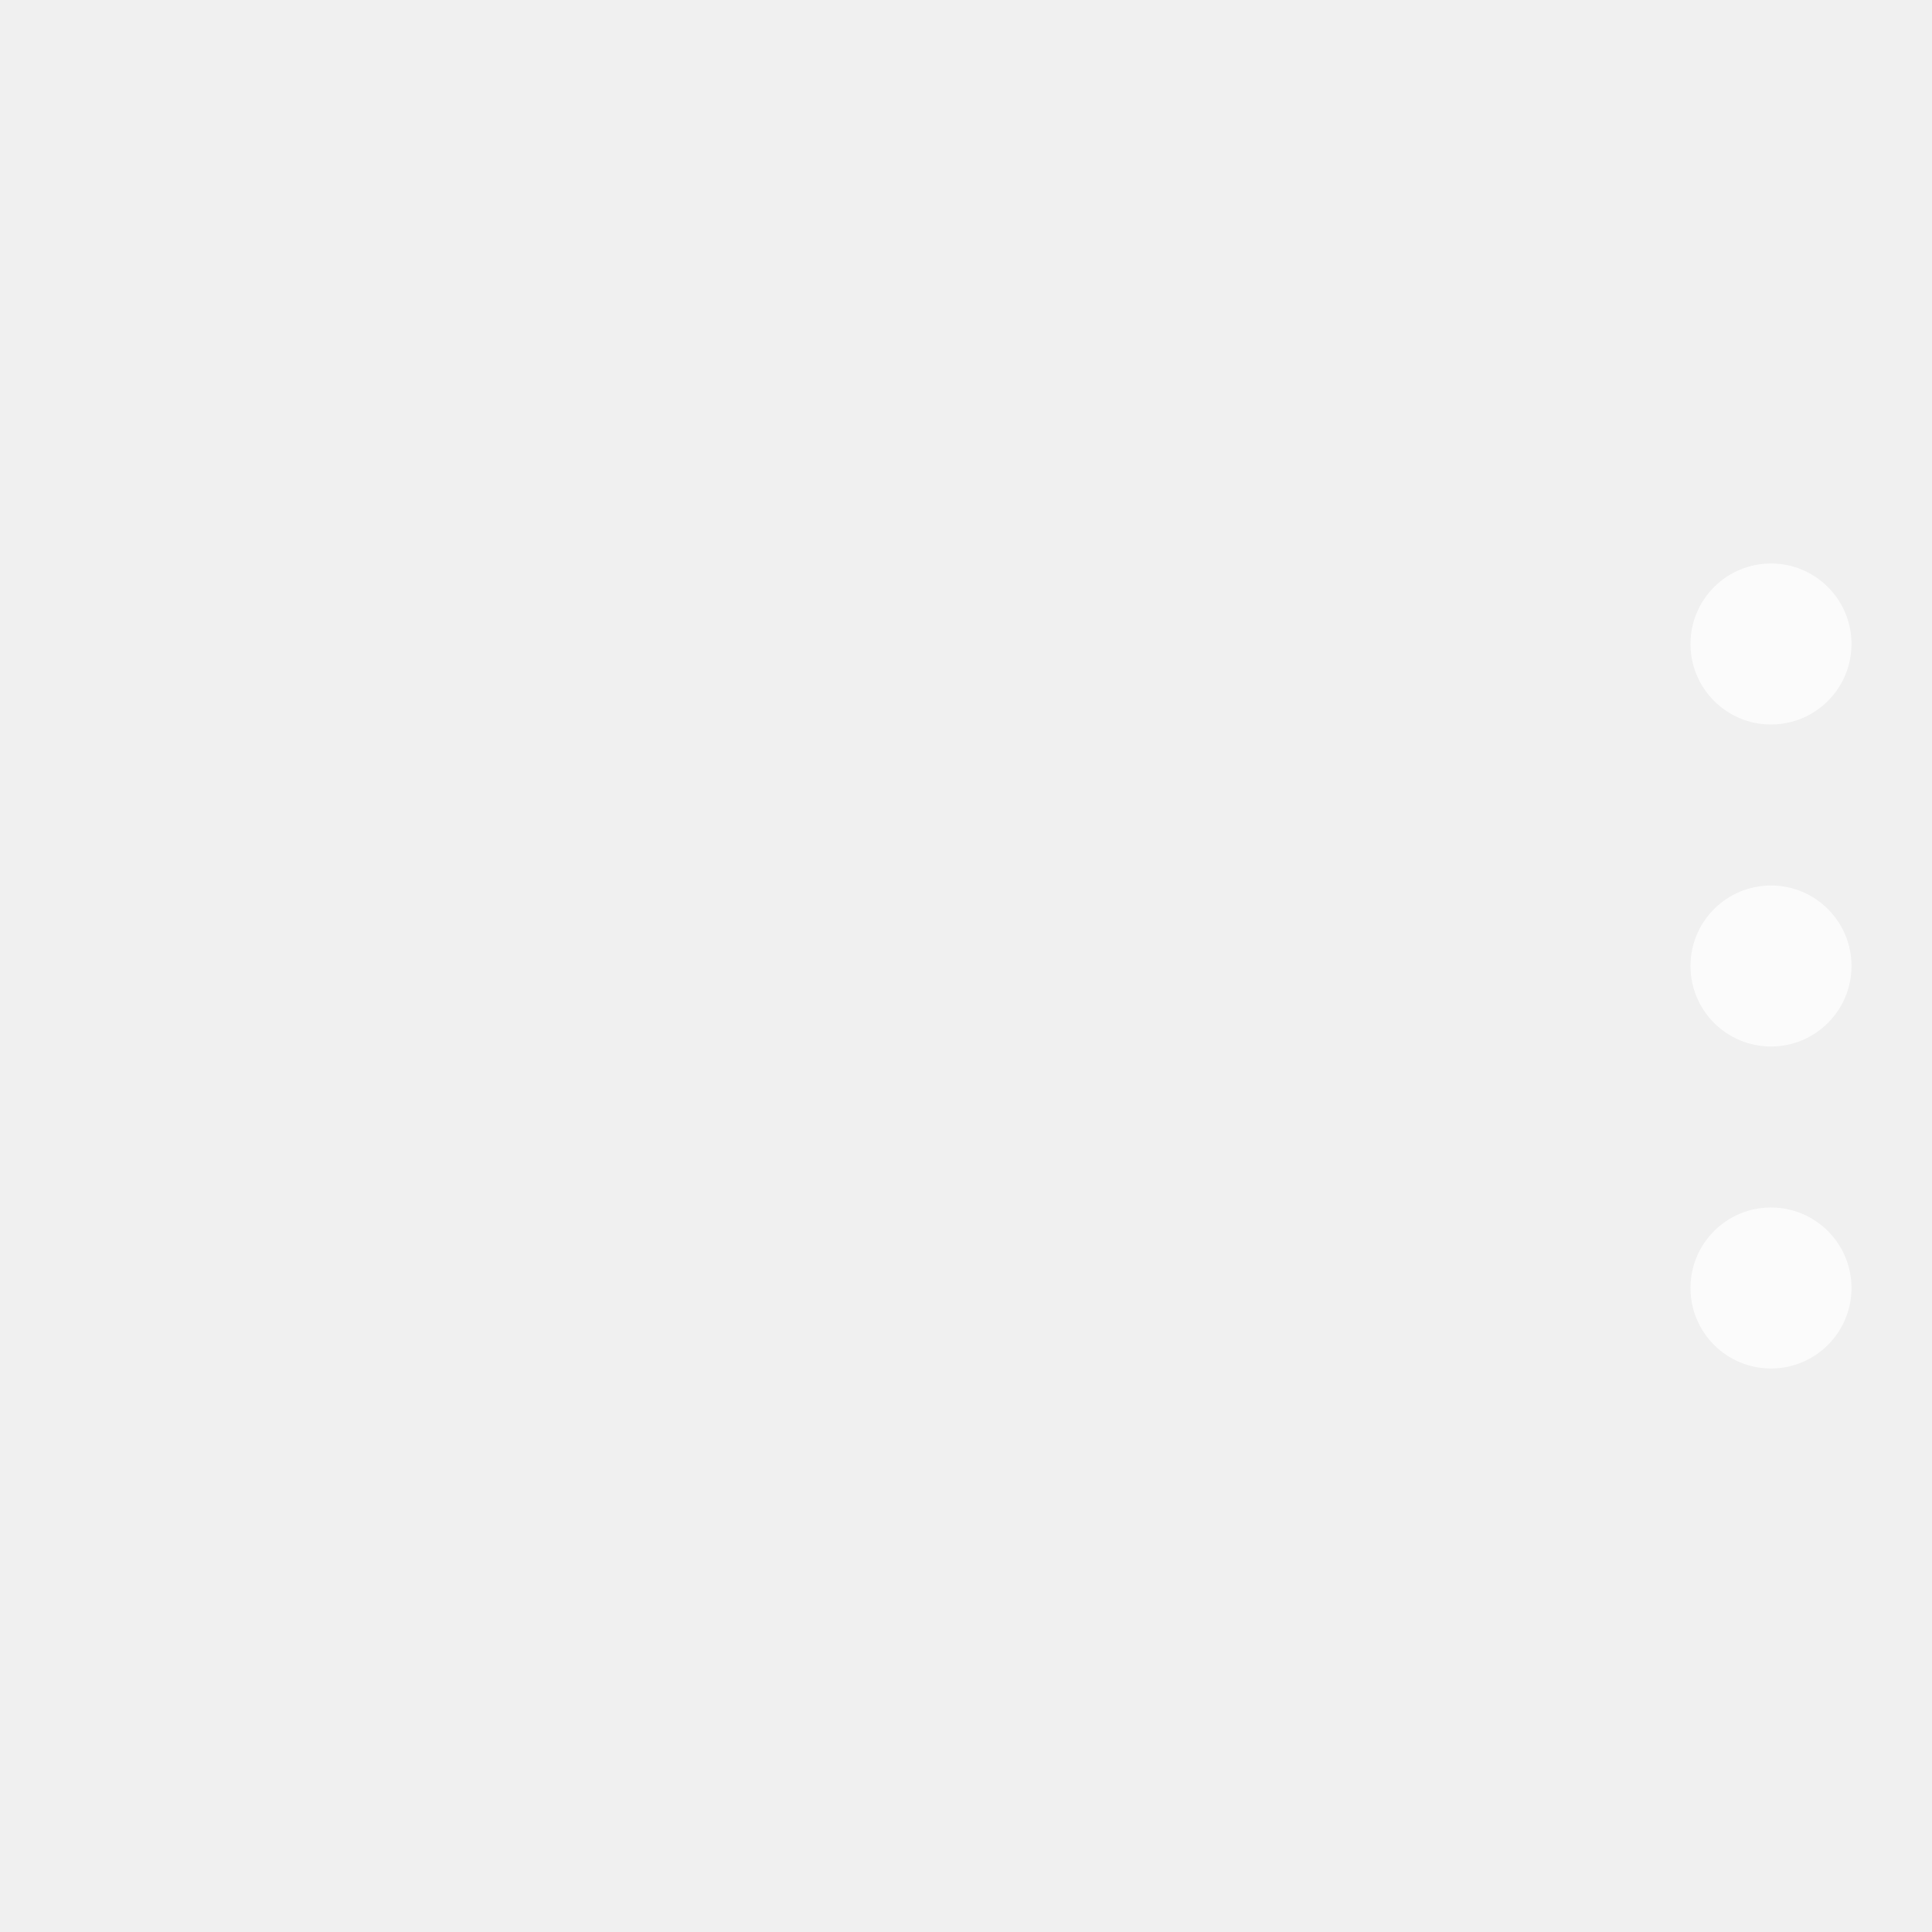
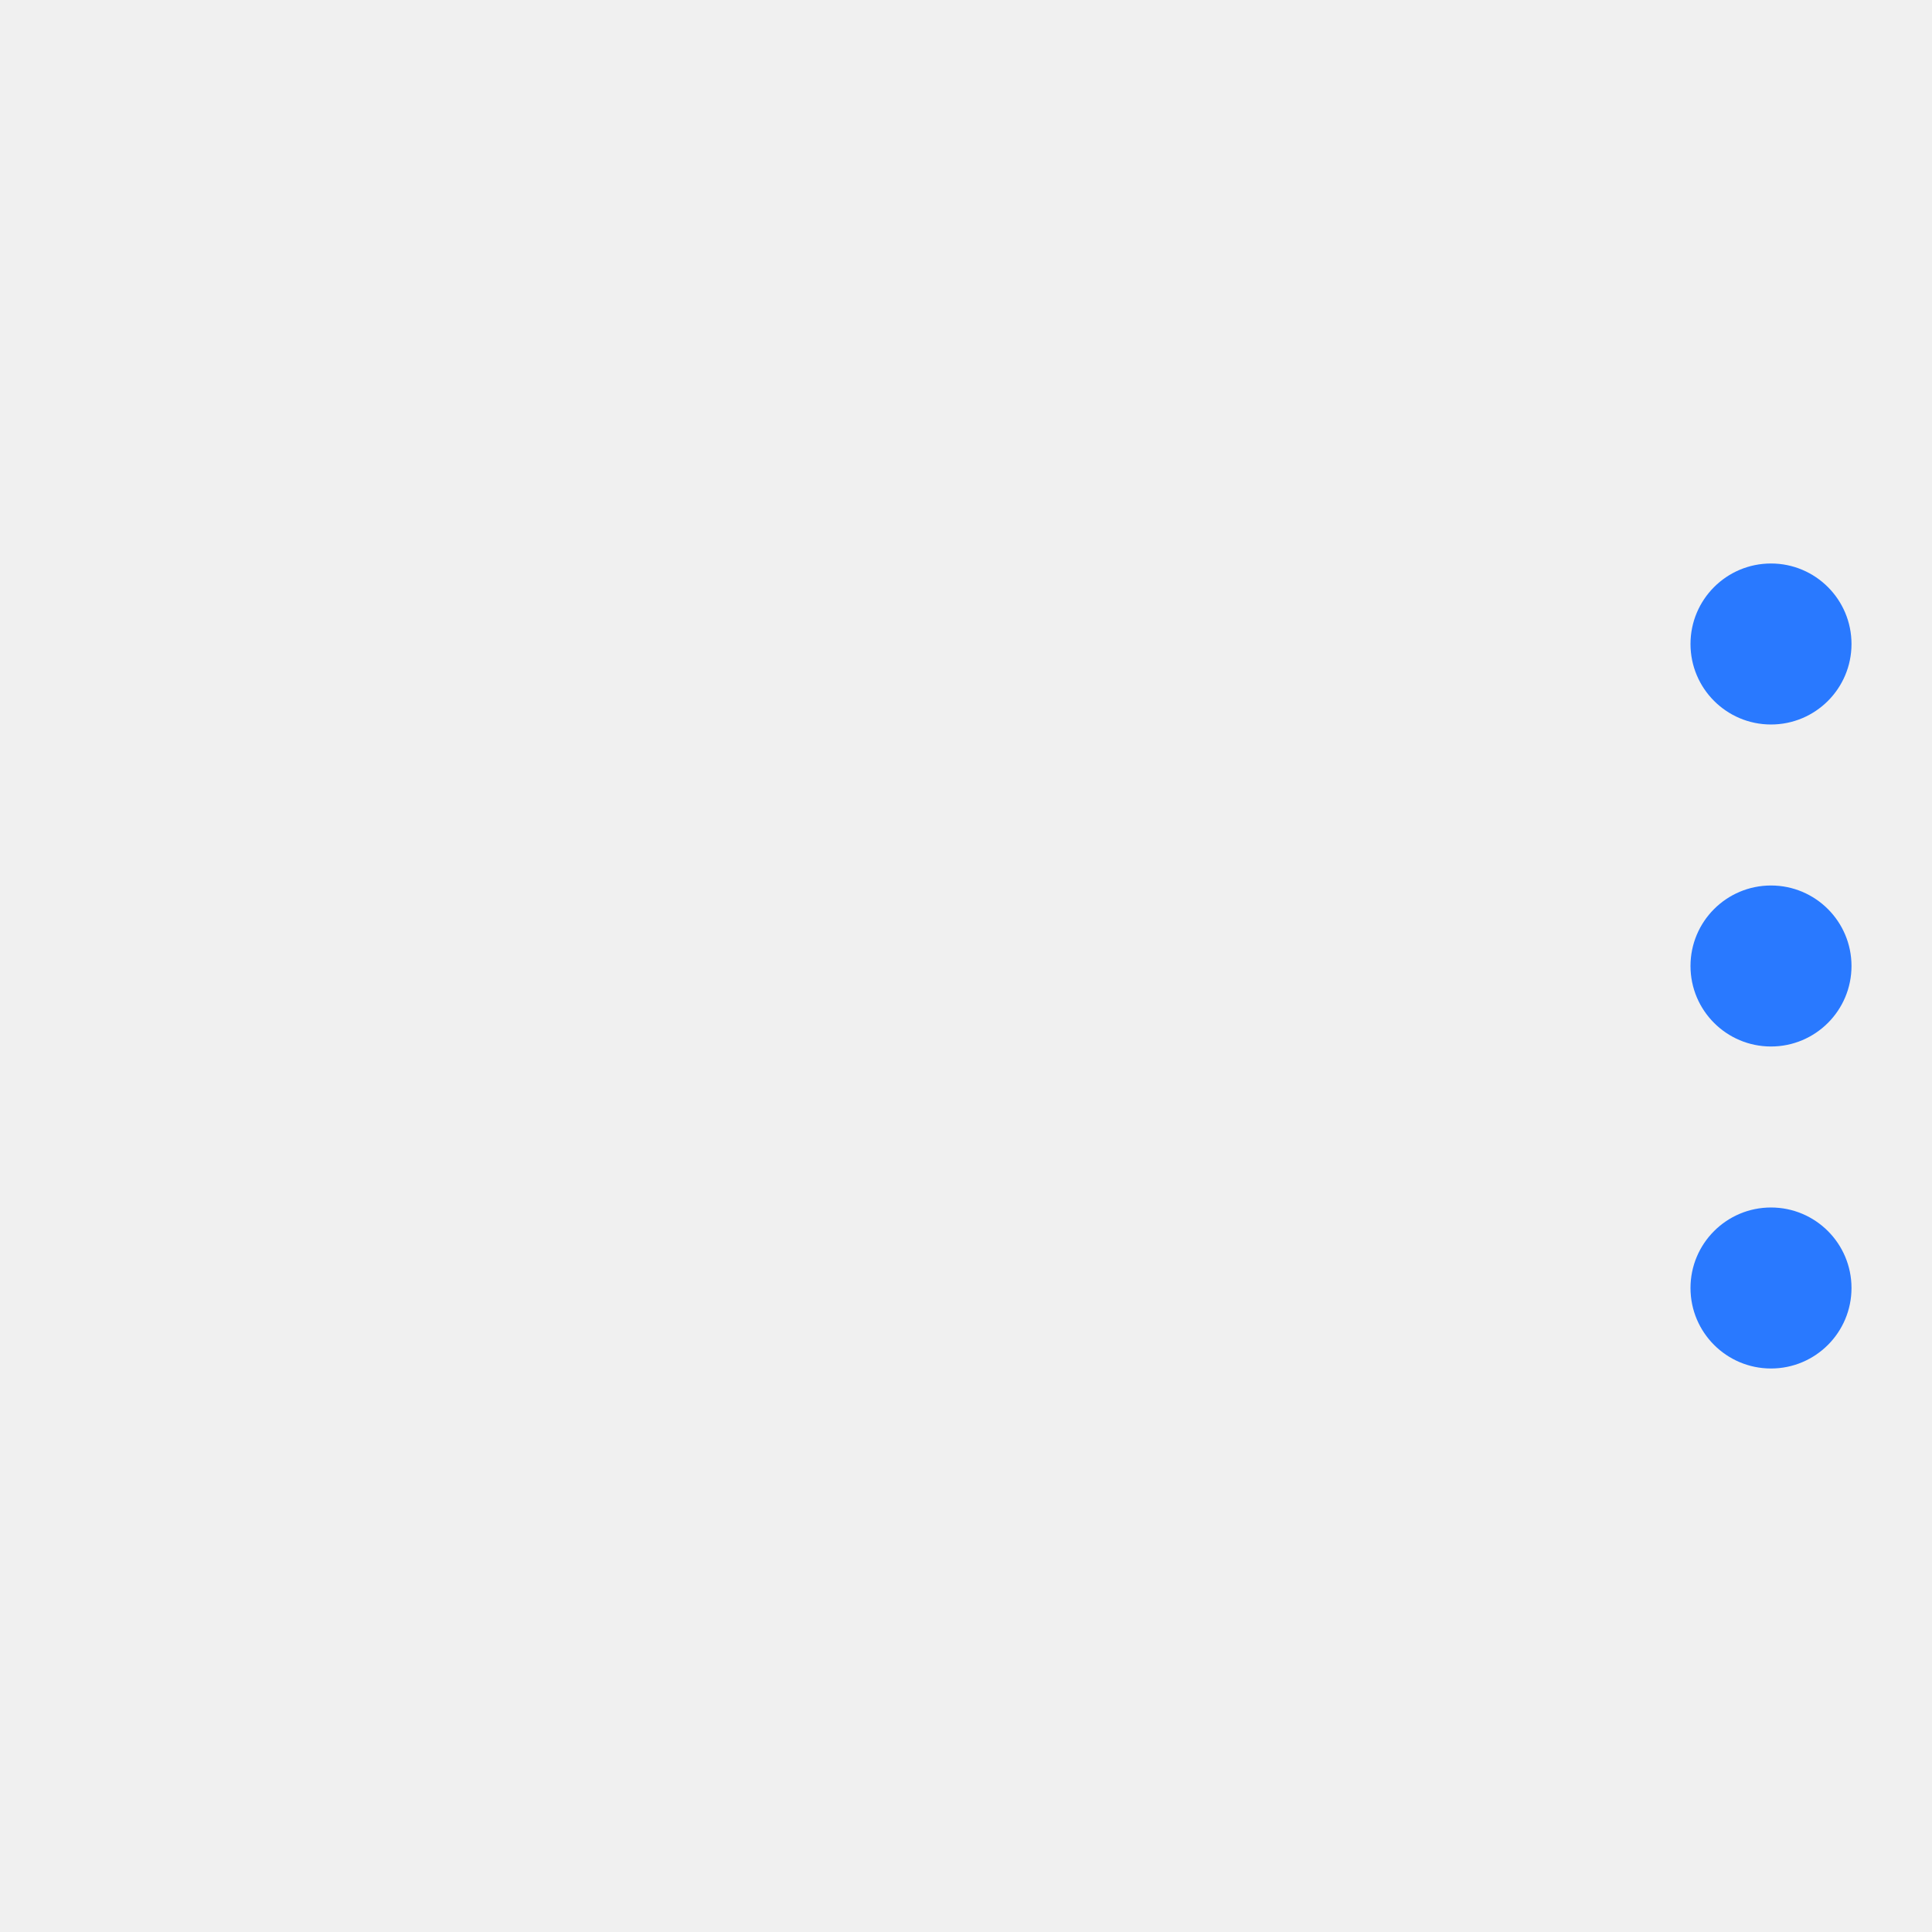
<svg xmlns="http://www.w3.org/2000/svg" xmlns:xlink="http://www.w3.org/1999/xlink" width="72" height="72" viewBox="0 0 72 72" id="svg2" version="1.1">
  <defs id="defs4" />
  <g id="layer1" transform="translate(0,-980.3622)">
    <g id="g4142" transform="matrix(-1,0,0,1,72,0)">
      <rect y="980.362" x="0" height="72" width="72" id="rect4140" style="fill:none;stroke:none" />
-       <circle style="opacity:0.75;fill:#ffffff;fill-opacity:1;stroke:none" id="path4145" cx="6" cy="1004.362" r="3" />
+       <circle style="opacity:1;fill:#2979FF;fill-opacity:1;stroke:none" id="path4145" cx="6" cy="1004.362" r="3" />
      <use x="0" y="0" xlink:href="#path4145" id="use4231" transform="translate(0,12)" width="100%" height="100%" />
      <use x="0" y="0" xlink:href="#path4145" id="use4261" transform="translate(0,24)" width="100%" height="100%" />
    </g>
  </g>
</svg>
